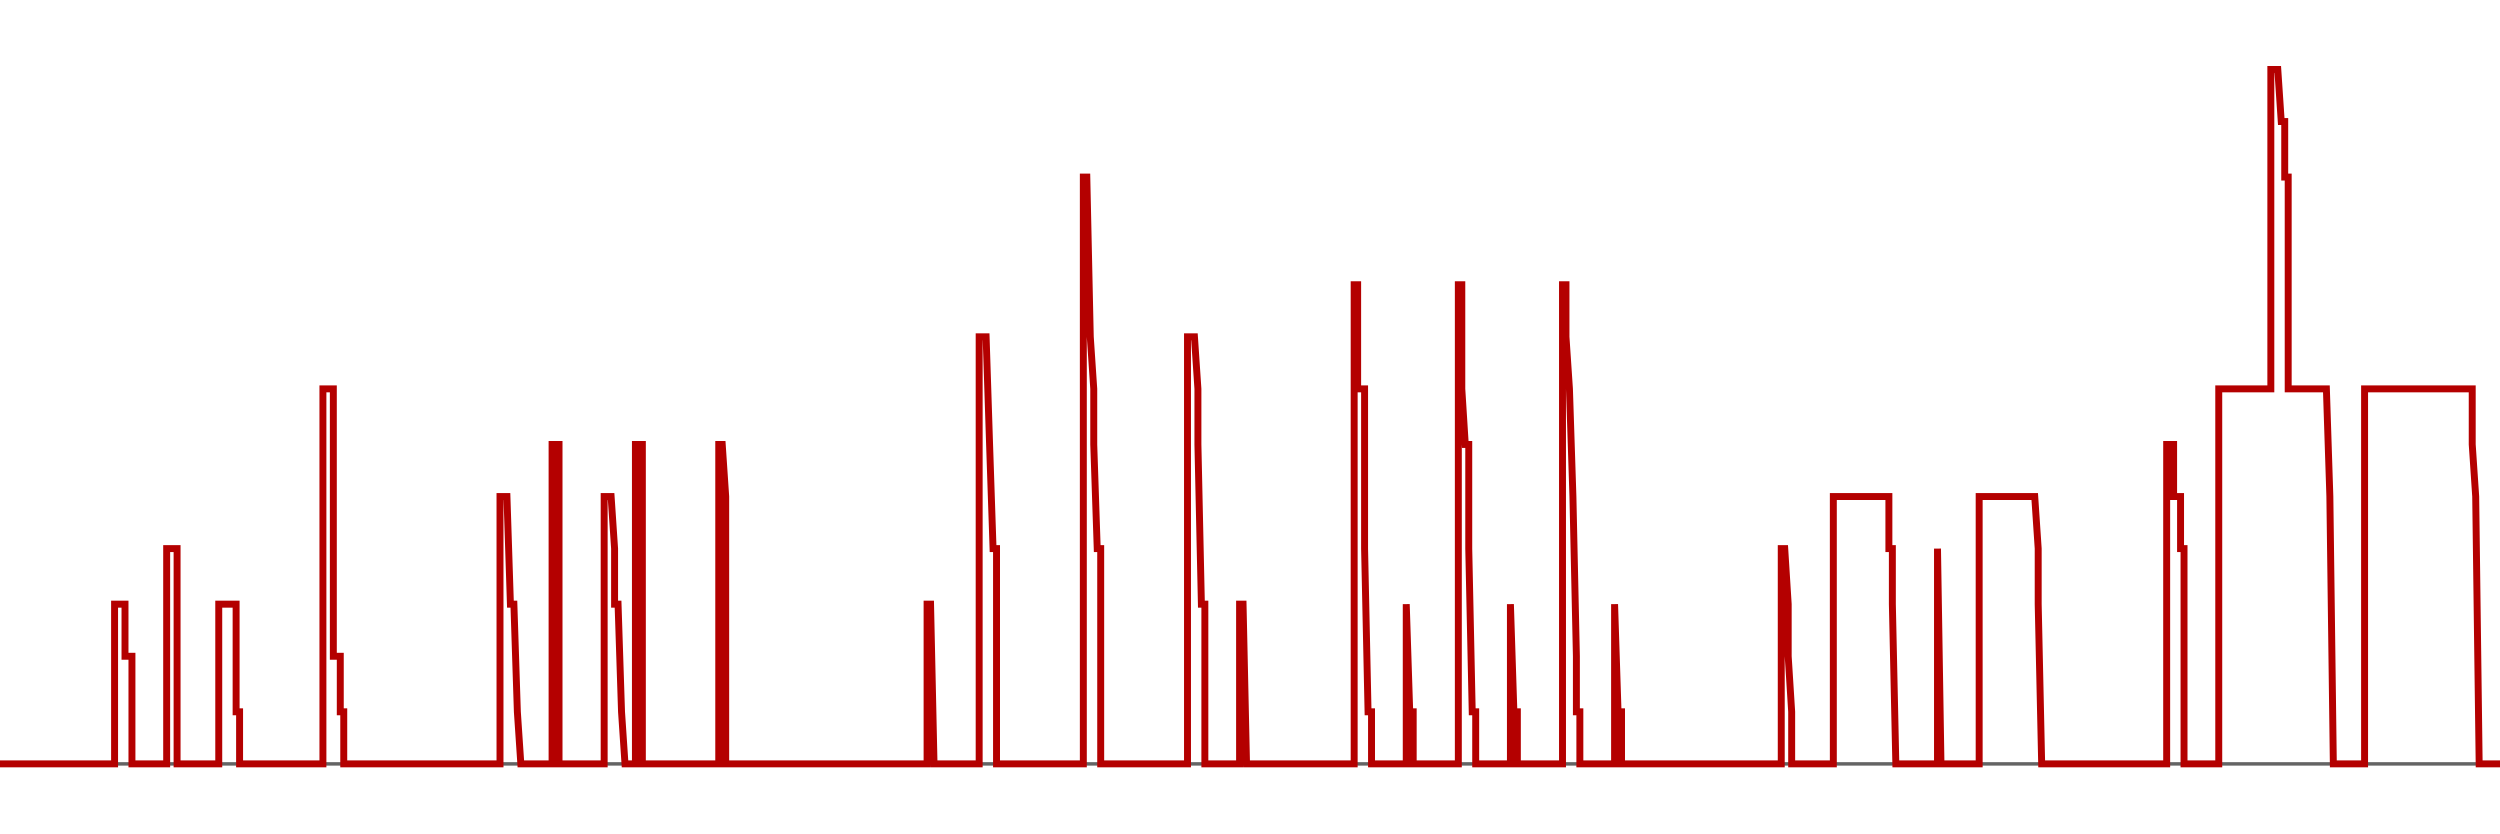
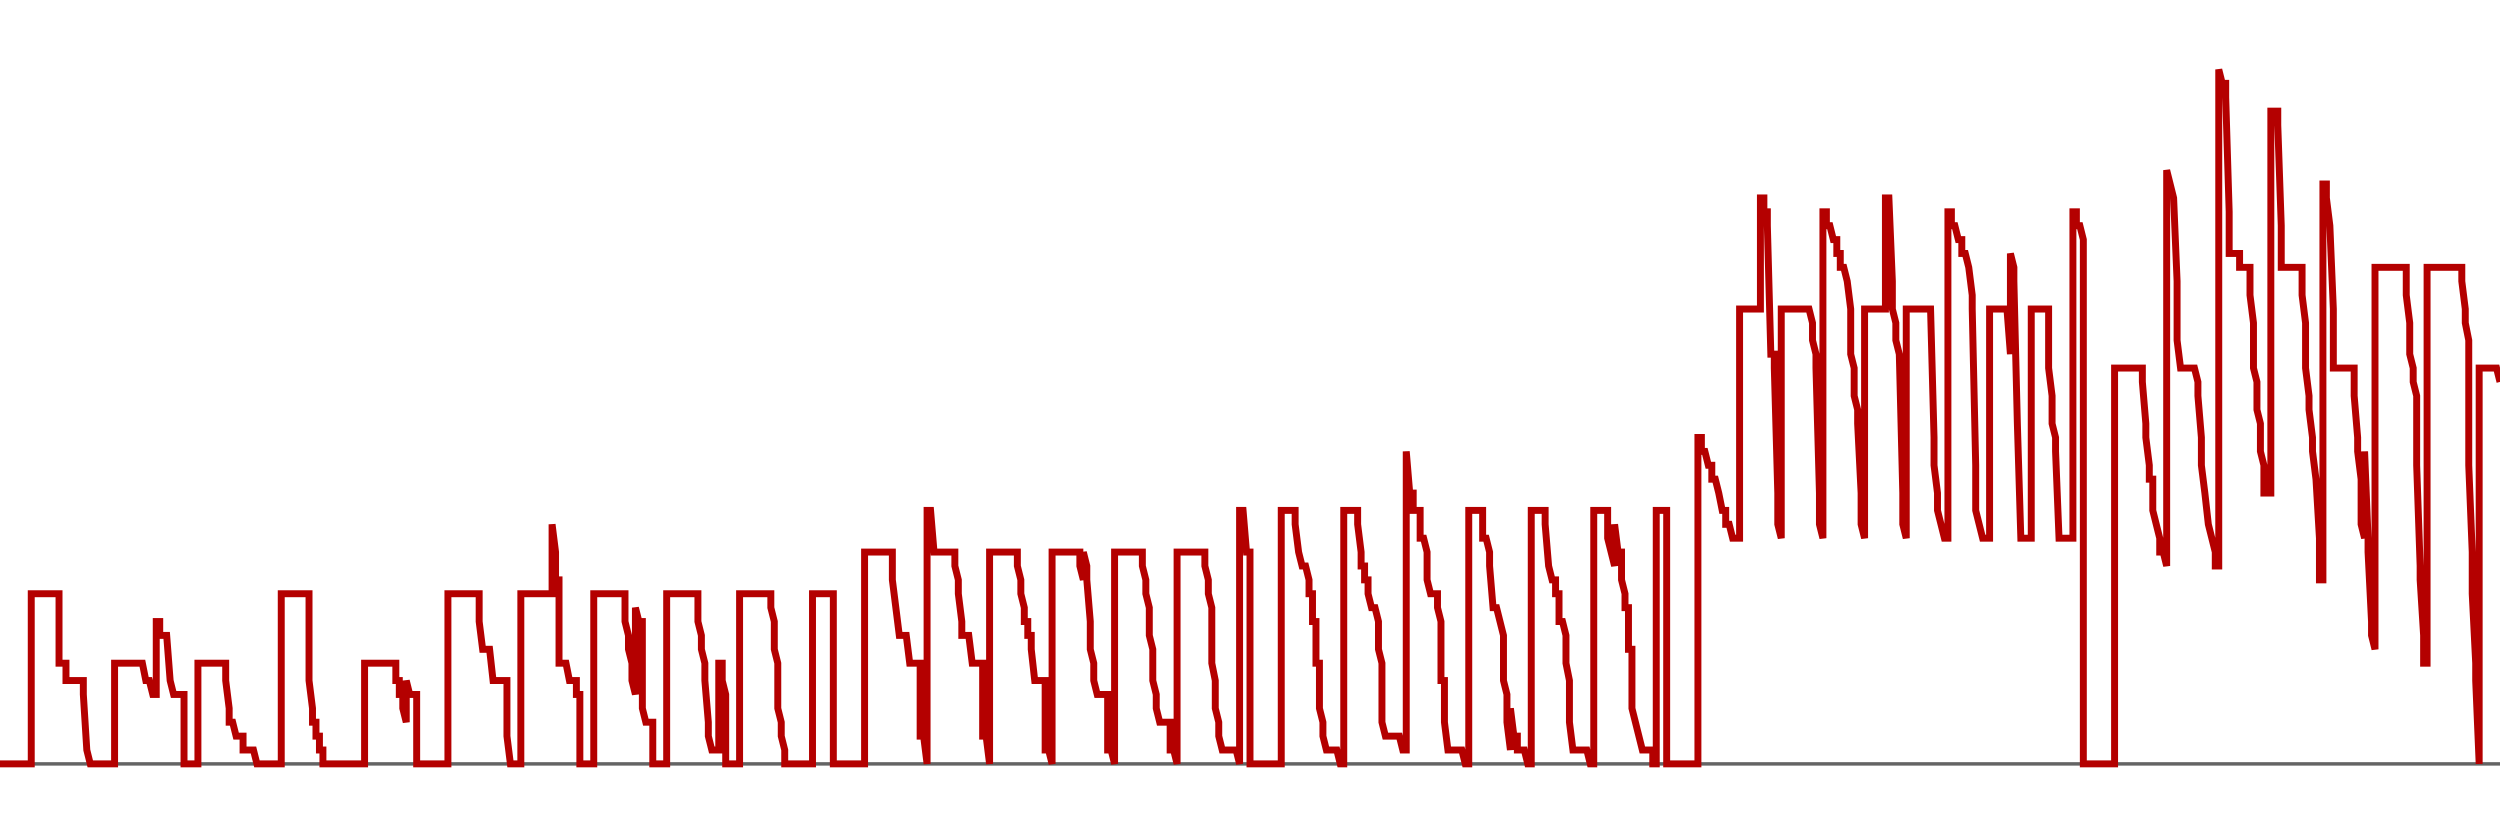
<svg xmlns="http://www.w3.org/2000/svg" width="720" height="240" viewBox="0 0 720 240">
  <rect width="720" height="240" fill="rgb(255,255,255)" />
  <line x1="0" y1="220" x2="720" y2="220" stroke="rgb(100,100,100)" />
-   <polyline fill="none" stroke="rgb(180,0,0)" stroke-width="2" points="0,220 1,220 1,220 2,220 2,220 3,220 3,220 4,220 4,220 5,220 5,220 6,220 6,220 7,220 7,220 8,220 8,220 9,220 9,220 10,220 10,220 11,220 11,220 12,220 12,220 13,220 13,220 14,220 14,220 15,220 15,220 16,220 16,220 17,220 17,220 18,220 18,220 19,220 19,220 20,220 20,220 21,220 21,220 22,220 22,220 23,220 23,220 24,220 24,220 25,220 25,220 26,220 26,220 27,220 27,220 28,220 28,220 29,220 29,220 30,220 30,220 31,220 31,220 32,220 32,220 33,220 33,174 34,174 34,174 35,174 35,174 36,174 36,189 37,189 37,189 38,189 38,220 39,220 39,220 40,220 40,220 41,220 41,220 42,220 42,220 43,220 43,220 44,220 44,220 45,220 45,220 46,220 46,220 47,220 47,220 48,220 48,158 49,158 49,158 50,158 50,158 51,158 51,220 52,220 52,220 53,220 53,220 54,220 54,220 55,220 55,220 56,220 56,220 57,220 57,220 58,220 58,220 59,220 59,220 60,220 60,220 61,220 61,220 62,220 62,220 63,220 63,174 64,174 64,174 65,174 65,174 66,174 66,174 67,174 67,174 68,174 68,205 69,205 69,220 70,220 70,220 71,220 71,220 72,220 72,220 73,220 73,220 74,220 74,220 75,220 75,220 76,220 76,220 77,220 77,220 78,220 78,220 79,220 79,220 80,220 80,220 81,220 81,220 82,220 82,220 83,220 83,220 84,220 84,220 85,220 85,220 86,220 86,220 87,220 87,220 88,220 88,220 89,220 89,220 90,220 90,220 91,220 91,220 92,220 92,220 93,220 93,112 94,112 94,112 95,112 95,112 96,112 96,189 97,189 97,189 98,189 98,205 99,205 99,220 100,220 100,220 101,220 101,220 102,220 102,220 103,220 103,220 104,220 104,220 105,220 105,220 106,220 106,220 107,220 107,220 108,220 108,220 109,220 109,220 110,220 110,220 111,220 111,220 112,220 112,220 113,220 113,220 114,220 114,220 115,220 115,220 116,220 116,220 117,220 117,220 118,220 118,220 119,220 119,220 120,220 120,220 121,220 121,220 122,220 122,220 123,220 123,220 124,220 124,220 125,220 125,220 126,220 126,220 127,220 127,220 128,220 128,220 129,220 129,220 130,220 130,220 131,220 131,220 132,220 132,220 133,220 133,220 134,220 134,220 135,220 135,220 136,220 136,220 137,220 137,220 138,220 138,220 139,220 139,220 140,220 140,220 141,220 141,220 142,220 142,220 143,220 143,220 144,220 144,143 145,143 145,143 146,143 146,143 147,174 147,174 148,174 148,174 149,205 149,205 150,220 150,220 151,220 151,220 152,220 152,220 153,220 153,220 154,220 154,220 155,220 155,220 156,220 156,220 157,220 157,220 158,220 158,220 159,220 159,128 160,128 160,128 161,128 161,220 162,220 162,220 163,220 163,220 164,220 164,220 165,220 165,220 166,220 166,220 167,220 167,220 168,220 168,220 169,220 169,220 170,220 170,220 171,220 171,220 172,220 172,220 173,220 173,220 174,220 174,143 175,143 175,143 176,143 176,143 177,158 177,174 178,174 178,174 179,205 179,205 180,220 180,220 181,220 181,220 182,220 182,220 183,220 183,128 184,128 184,128 185,128 185,220 186,220 186,220 187,220 187,220 188,220 188,220 189,220 189,220 190,220 190,220 191,220 191,220 192,220 192,220 193,220 193,220 194,220 194,220 195,220 195,220 196,220 196,220 197,220 197,220 198,220 198,220 199,220 199,220 200,220 200,220 201,220 201,220 202,220 202,220 203,220 203,220 204,220 204,220 205,220 205,220 206,220 206,220 207,220 207,128 208,128 208,128 209,143 209,220 210,220 210,220 211,220 211,220 212,220 212,220 213,220 213,220 214,220 214,220 215,220 215,220 216,220 216,220 217,220 217,220 218,220 218,220 219,220 219,220 220,220 220,220 221,220 221,220 222,220 222,220 223,220 223,220 224,220 224,220 225,220 225,220 226,220 226,220 227,220 227,220 228,220 228,220 229,220 229,220 230,220 230,220 231,220 231,220 232,220 232,220 233,220 233,220 234,220 234,220 235,220 235,220 236,220 236,220 237,220 237,220 238,220 238,220 239,220 239,220 240,220 240,220 241,220 241,220 242,220 242,220 243,220 243,220 244,220 244,220 245,220 245,220 246,220 246,220 247,220 247,220 248,220 248,220 249,220 249,220 250,220 250,220 251,220 251,220 252,220 252,220 253,220 253,220 254,220 254,220 255,220 255,220 256,220 256,220 257,220 257,220 258,220 258,220 259,220 259,220 260,220 260,220 261,220 261,220 262,220 262,220 263,220 263,220 264,220 264,220 265,220 265,220 266,220 266,220 267,220 267,174 268,174 268,174 269,220 269,220 270,220 270,220 271,220 271,220 272,220 272,220 273,220 273,220 274,220 274,220 275,220 275,220 276,220 276,220 277,220 277,220 278,220 278,220 279,220 279,220 280,220 280,220 281,220 281,220 282,220 282,97 283,97 283,97 284,97 284,97 285,128 285,128 286,158 286,158 287,158 287,220 288,220 288,220 289,220 289,220 290,220 290,220 291,220 291,220 292,220 292,220 293,220 293,220 294,220 294,220 295,220 295,220 296,220 296,220 297,220 297,220 298,220 298,220 299,220 299,220 300,220 300,220 301,220 301,220 302,220 302,220 303,220 303,220 304,220 304,220 305,220 305,220 306,220 306,220 307,220 307,220 308,220 308,220 309,220 309,220 310,220 310,220 311,220 311,220 312,220 312,51 313,51 313,51 314,97 314,97 315,112 315,128 316,158 316,158 317,158 317,220 318,220 318,220 319,220 319,220 320,220 320,220 321,220 321,220 322,220 322,220 323,220 323,220 324,220 324,220 325,220 325,220 326,220 326,220 327,220 327,220 328,220 328,220 329,220 329,220 330,220 330,220 331,220 331,220 332,220 332,220 333,220 333,220 334,220 334,220 335,220 335,220 336,220 336,220 337,220 337,220 338,220 338,220 339,220 339,220 340,220 340,220 341,220 341,220 342,220 342,97 343,97 343,97 344,97 344,97 345,112 345,128 346,174 346,174 347,174 347,220 348,220 348,220 349,220 349,220 350,220 350,220 351,220 351,220 352,220 352,220 353,220 353,220 354,220 354,220 355,220 355,220 356,220 356,220 357,220 357,174 358,174 358,174 359,220 359,220 360,220 360,220 361,220 361,220 362,220 362,220 363,220 363,220 364,220 364,220 365,220 365,220 366,220 366,220 367,220 367,220 368,220 368,220 369,220 369,220 370,220 370,220 371,220 371,220 372,220 372,220 373,220 373,220 374,220 374,220 375,220 375,220 376,220 376,220 377,220 377,220 378,220 378,220 379,220 379,220 380,220 380,220 381,220 381,220 382,220 382,220 383,220 383,220 384,220 384,220 385,220 385,220 386,220 386,220 387,220 387,220 388,220 388,220 389,220 389,220 390,220 390,82 391,82 391,112 392,112 392,112 393,112 393,158 394,205 394,205 395,205 395,220 396,220 396,220 397,220 397,220 398,220 398,220 399,220 399,220 400,220 400,220 401,220 401,220 402,220 402,220 403,220 403,220 404,220 404,220 405,220 405,174 406,205 406,205 407,205 407,220 408,220 408,220 409,220 409,220 410,220 410,220 411,220 411,220 412,220 412,220 413,220 413,220 414,220 414,220 415,220 415,220 416,220 416,220 417,220 417,220 418,220 418,220 419,220 419,220 420,220 420,82 421,82 421,112 422,128 422,128 423,128 423,158 424,205 424,205 425,205 425,220 426,220 426,220 427,220 427,220 428,220 428,220 429,220 429,220 430,220 430,220 431,220 431,220 432,220 432,220 433,220 433,220 434,220 434,220 435,220 435,174 436,205 436,205 437,205 437,220 438,220 438,220 439,220 439,220 440,220 440,220 441,220 441,220 442,220 442,220 443,220 443,220 444,220 444,220 445,220 445,220 446,220 446,220 447,220 447,220 448,220 448,220 449,220 449,220 450,220 450,82 451,82 451,97 452,112 452,112 453,143 453,143 454,189 454,205 455,205 455,220 456,220 456,220 457,220 457,220 458,220 458,220 459,220 459,220 460,220 460,220 461,220 461,220 462,220 462,220 463,220 463,220 464,220 464,220 465,220 465,174 466,205 466,205 467,205 467,220 468,220 468,220 469,220 469,220 470,220 470,220 471,220 471,220 472,220 472,220 473,220 473,220 474,220 474,220 475,220 475,220 476,220 476,220 477,220 477,220 478,220 478,220 479,220 479,220 480,220 480,220 481,220 481,220 482,220 482,220 483,220 483,220 484,220 484,220 485,220 485,220 486,220 486,220 487,220 487,220 488,220 488,220 489,220 489,220 490,220 490,220 491,220 491,220 492,220 492,220 493,220 493,220 494,220 494,220 495,220 495,220 496,220 496,220 497,220 497,220 498,220 498,220 499,220 499,220 500,220 500,220 501,220 501,220 502,220 502,220 503,220 503,220 504,220 504,220 505,220 505,220 506,220 506,220 507,220 507,220 508,220 508,220 509,220 509,220 510,220 510,220 511,220 511,220 512,220 512,220 513,220 513,158 514,158 514,158 515,174 515,189 516,205 516,220 517,220 517,220 518,220 518,220 519,220 519,220 520,220 520,220 521,220 521,220 522,220 522,220 523,220 523,220 524,220 524,220 525,220 525,220 526,220 526,220 527,220 527,220 528,220 528,143 529,143 529,143 530,143 530,143 531,143 531,143 532,143 532,143 533,143 533,143 534,143 534,143 535,143 535,143 536,143 536,143 537,143 537,143 538,143 538,143 539,143 539,143 540,143 540,143 541,143 541,143 542,143 542,143 543,143 543,143 544,143 544,158 545,158 545,174 546,220 546,220 547,220 547,220 548,220 548,220 549,220 549,220 550,220 550,220 551,220 551,220 552,220 552,220 553,220 553,220 554,220 554,220 555,220 555,220 556,220 556,220 557,220 557,220 558,220 558,158 559,220 559,220 560,220 560,220 561,220 561,220 562,220 562,220 563,220 563,220 564,220 564,220 565,220 565,220 566,220 566,220 567,220 567,220 568,220 568,220 569,220 569,220 570,220 570,143 571,143 571,143 572,143 572,143 573,143 573,143 574,143 574,143 575,143 575,143 576,143 576,143 577,143 577,143 578,143 578,143 579,143 579,143 580,143 580,143 581,143 581,143 582,143 582,143 583,143 583,143 584,143 584,143 585,143 585,143 586,143 586,143 587,158 587,174 588,220 588,220 589,220 589,220 590,220 590,220 591,220 591,220 592,220 592,220 593,220 593,220 594,220 594,220 595,220 595,220 596,220 596,220 597,220 597,220 598,220 598,220 599,220 599,220 600,220 600,220 601,220 601,220 602,220 602,220 603,220 603,220 604,220 604,220 605,220 605,220 606,220 606,220 607,220 607,220 608,220 608,220 609,220 609,220 610,220 610,220 611,220 611,220 612,220 612,220 613,220 613,220 614,220 614,220 615,220 615,220 616,220 616,220 617,220 617,220 618,220 618,220 619,220 619,220 620,220 620,220 621,220 621,220 622,220 622,220 623,220 623,220 624,220 624,128 625,128 625,128 626,128 626,143 627,143 627,143 628,143 628,158 629,158 629,220 630,220 630,220 631,220 631,220 632,220 632,220 633,220 633,220 634,220 634,220 635,220 635,220 636,220 636,220 637,220 637,220 638,220 638,220 639,220 639,112 640,112 640,112 641,112 641,112 642,112 642,112 643,112 643,112 644,112 644,112 645,112 645,112 646,112 646,112 647,112 647,112 648,112 648,112 649,112 649,112 650,112 650,112 651,112 651,112 652,112 652,112 653,112 653,112 654,112 654,20 655,20 655,20 656,20 656,20 657,35 657,35 658,35 658,51 659,51 659,112 660,112 660,112 661,112 661,112 662,112 662,112 663,112 663,112 664,112 664,112 665,112 665,112 666,112 666,112 667,112 667,112 668,112 668,112 669,112 669,112 670,112 670,112 671,143 671,143 672,220 672,220 673,220 673,220 674,220 674,220 675,220 675,220 676,220 676,220 677,220 677,220 678,220 678,220 679,220 679,220 680,220 680,220 681,220 681,112 682,112 682,112 683,112 683,112 684,112 684,112 685,112 685,112 686,112 686,112 687,112 687,112 688,112 688,112 689,112 689,112 690,112 690,112 691,112 691,112 692,112 692,112 693,112 693,112 694,112 694,112 695,112 695,112 696,112 696,112 697,112 697,112 698,112 698,112 699,112 699,112 700,112 700,112 701,112 701,112 702,112 702,112 703,112 703,112 704,112 704,112 705,112 705,112 706,112 706,112 707,112 707,112 708,112 708,112 709,112 709,112 710,112 710,112 711,112 711,112 712,112 712,128 713,143 713,143 714,220 714,220 715,220 715,220 716,220 716,220 717,220 717,220 718,220 718,220 719,220 719,220 720,220" />
+   <polyline fill="none" stroke="rgb(180,0,0)" stroke-width="2" points="0,220 1,220 1,220 2,220 2,220 3,220 3,220 4,220 4,220 5,220 5,220 6,220 6,220 7,220 7,220 8,220 8,220 9,220 9,171 10,171 10,171 11,171 11,171 12,171 12,171 13,171 13,171 14,171 14,171 15,171 15,171 16,171 16,171 17,171 17,191 18,191 18,191 19,191 19,196 20,196 20,196 21,196 21,196 22,196 22,196 23,196 23,196 24,196 24,200 25,216 25,216 26,220 26,220 27,220 27,220 28,220 28,220 29,220 29,220 30,220 30,220 31,220 31,220 32,220 32,220 33,220 33,191 34,191 34,191 35,191 35,191 36,191 36,191 37,191 37,191 38,191 38,191 39,191 39,191 40,191 40,191 41,191 41,191 42,196 42,196 43,196 43,196 44,200 44,200 45,200 45,179 46,179 46,183 47,183 47,183 48,183 48,183 49,196 49,196 50,200 50,200 51,200 51,200 52,200 52,200 53,200 53,220 54,220 54,220 55,220 55,220 56,220 56,220 57,220 57,191 58,191 58,191 59,191 59,191 60,191 60,191 61,191 61,191 62,191 62,191 63,191 63,191 64,191 64,191 65,191 65,196 66,204 66,208 67,208 67,208 68,212 68,212 69,212 69,212 70,212 70,216 71,216 71,216 72,216 72,216 73,216 73,216 74,220 74,220 75,220 75,220 76,220 76,220 77,220 77,220 78,220 78,220 79,220 79,220 80,220 80,220 81,220 81,171 82,171 82,171 83,171 83,171 84,171 84,171 85,171 85,171 86,171 86,171 87,171 87,171 88,171 88,171 89,171 89,196 90,204 90,208 91,208 91,212 92,212 92,216 93,216 93,220 94,220 94,220 95,220 95,220 96,220 96,220 97,220 97,220 98,220 98,220 99,220 99,220 100,220 100,220 101,220 101,220 102,220 102,220 103,220 103,220 104,220 104,220 105,220 105,191 106,191 106,191 107,191 107,191 108,191 108,191 109,191 109,191 110,191 110,191 111,191 111,191 112,191 112,191 113,191 113,191 114,191 114,196 115,196 115,200 116,200 116,204 117,208 117,196 118,200 118,200 119,200 119,200 120,200 120,220 121,220 121,220 122,220 122,220 123,220 123,220 124,220 124,220 125,220 125,220 126,220 126,220 127,220 127,220 128,220 128,220 129,220 129,171 130,171 130,171 131,171 131,171 132,171 132,171 133,171 133,171 134,171 134,171 135,171 135,171 136,171 136,171 137,171 137,171 138,171 138,179 139,187 139,187 140,187 140,187 141,187 141,187 142,196 142,196 143,196 143,196 144,196 144,196 145,196 145,196 146,196 146,212 147,220 147,220 148,220 148,220 149,220 149,220 150,220 150,171 151,171 151,171 152,171 152,171 153,171 153,171 154,171 154,171 155,171 155,171 156,171 156,171 157,171 157,171 158,171 158,171 159,171 159,151 160,159 160,167 161,167 161,191 162,191 162,191 163,191 163,191 164,196 164,196 165,196 165,196 166,196 166,200 167,200 167,220 168,220 168,220 169,220 169,220 170,220 170,220 171,220 171,171 172,171 172,171 173,171 173,171 174,171 174,171 175,171 175,171 176,171 176,171 177,171 177,171 178,171 178,171 179,171 179,171 180,171 180,179 181,183 181,187 182,191 182,196 183,200 183,175 184,179 184,179 185,179 185,204 186,208 186,208 187,208 187,208 188,208 188,220 189,220 189,220 190,220 190,220 191,220 191,220 192,220 192,171 193,171 193,171 194,171 194,171 195,171 195,171 196,171 196,171 197,171 197,171 198,171 198,171 199,171 199,171 200,171 200,171 201,171 201,179 202,183 202,187 203,191 203,196 204,208 204,212 205,216 205,216 206,216 206,216 207,216 207,191 208,191 208,196 209,200 209,220 210,220 210,220 211,220 211,220 212,220 212,220 213,220 213,171 214,171 214,171 215,171 215,171 216,171 216,171 217,171 217,171 218,171 218,171 219,171 219,171 220,171 220,171 221,171 221,171 222,171 222,175 223,179 223,187 224,191 224,204 225,208 225,212 226,216 226,220 227,220 227,220 228,220 228,220 229,220 229,220 230,220 230,220 231,220 231,220 232,220 232,220 233,220 233,220 234,220 234,171 235,171 235,171 236,171 236,171 237,171 237,171 238,171 238,171 239,171 239,171 240,171 240,220 241,220 241,220 242,220 242,220 243,220 243,220 244,220 244,220 245,220 245,220 246,220 246,220 247,220 247,220 248,220 248,220 249,220 249,159 250,159 250,159 251,159 251,159 252,159 252,159 253,159 253,159 254,159 254,159 255,159 255,159 256,159 256,159 257,159 257,167 258,175 258,175 259,183 259,183 260,183 260,183 261,183 261,183 262,191 262,191 263,191 263,191 264,191 264,191 265,191 265,212 266,212 266,212 267,220 267,147 268,147 268,147 269,159 269,159 270,159 270,159 271,159 271,159 272,159 272,159 273,159 273,159 274,159 274,159 275,159 275,163 276,167 276,171 277,179 277,183 278,183 278,183 279,183 279,183 280,191 280,191 281,191 281,191 282,191 282,191 283,191 283,212 284,212 284,212 285,220 285,159 286,159 286,159 287,159 287,159 288,159 288,159 289,159 289,159 290,159 290,159 291,159 291,159 292,159 292,159 293,159 293,163 294,167 294,171 295,175 295,179 296,179 296,183 297,183 297,187 298,196 298,196 299,196 299,196 300,196 300,196 301,196 301,216 302,216 302,216 303,220 303,159 304,159 304,159 305,159 305,159 306,159 306,159 307,159 307,159 308,159 308,159 309,159 309,159 310,159 310,159 311,159 311,163 312,167 312,159 313,163 313,167 314,179 314,187 315,191 315,196 316,200 316,200 317,200 317,200 318,200 318,200 319,200 319,216 320,216 320,216 321,220 321,159 322,159 322,159 323,159 323,159 324,159 324,159 325,159 325,159 326,159 326,159 327,159 327,159 328,159 328,159 329,159 329,163 330,167 330,171 331,175 331,183 332,187 332,196 333,200 333,204 334,208 334,208 335,208 335,208 336,208 336,208 337,208 337,216 338,216 338,216 339,220 339,159 340,159 340,159 341,159 341,159 342,159 342,159 343,159 343,159 344,159 344,159 345,159 345,159 346,159 346,159 347,159 347,163 348,167 348,171 349,175 349,191 350,196 350,204 351,208 351,212 352,216 352,216 353,216 353,216 354,216 354,216 355,216 355,216 356,216 356,216 357,220 357,147 358,147 358,147 359,159 359,159 360,159 360,220 361,220 361,220 362,220 362,220 363,220 363,220 364,220 364,220 365,220 365,220 366,220 366,220 367,220 367,220 368,220 368,220 369,220 369,147 370,147 370,147 371,147 371,147 372,147 372,147 373,147 373,151 374,159 374,159 375,163 375,163 376,163 376,163 377,167 377,171 378,171 378,179 379,179 379,191 380,191 380,204 381,208 381,212 382,216 382,216 383,216 383,216 384,216 384,216 385,216 385,216 386,220 386,220 387,220 387,147 388,147 388,147 389,147 389,147 390,147 390,147 391,147 391,151 392,159 392,163 393,163 393,167 394,167 394,171 395,175 395,175 396,175 396,175 397,179 397,187 398,191 398,208 399,212 399,212 400,212 400,212 401,212 401,212 402,212 402,212 403,212 403,212 404,216 404,216 405,216 405,130 406,142 406,142 407,142 407,147 408,147 408,147 409,147 409,155 410,155 410,155 411,159 411,167 412,171 412,171 413,171 413,171 414,171 414,175 415,179 415,196 416,196 416,208 417,216 417,216 418,216 418,216 419,216 419,216 420,216 420,216 421,216 421,216 422,220 422,220 423,220 423,147 424,147 424,147 425,147 425,147 426,147 426,147 427,147 427,155 428,155 428,155 429,159 429,163 430,175 430,175 431,175 431,175 432,179 432,179 433,183 433,196 434,200 434,208 435,216 435,204 436,212 436,212 437,212 437,216 438,216 438,216 439,216 439,216 440,220 440,220 441,220 441,147 442,147 442,147 443,147 443,147 444,147 444,147 445,147 445,151 446,163 446,163 447,167 447,167 448,167 448,171 449,171 449,179 450,179 450,179 451,183 451,191 452,196 452,208 453,216 453,216 454,216 454,216 455,216 455,216 456,216 456,216 457,216 457,216 458,220 458,220 459,220 459,147 460,147 460,147 461,147 461,147 462,147 462,147 463,147 463,155 464,159 464,159 465,163 465,151 466,159 466,159 467,159 467,167 468,171 468,175 469,175 469,187 470,187 470,204 471,208 471,208 472,212 472,212 473,216 473,216 474,216 474,216 475,216 475,216 476,216 476,220 477,220 477,147 478,147 478,147 479,147 479,147 480,147 480,220 481,220 481,220 482,220 482,220 483,220 483,220 484,220 484,220 485,220 485,220 486,220 486,220 487,220 487,220 488,220 488,220 489,220 489,126 490,126 490,130 491,130 491,130 492,134 492,134 493,134 493,138 494,138 494,138 495,142 495,142 496,147 496,147 497,147 497,151 498,151 498,151 499,155 499,155 500,155 500,155 501,155 501,89 502,89 502,89 503,89 503,89 504,89 504,89 505,89 505,89 506,89 506,89 507,89 507,57 508,57 508,61 509,61 509,65 510,102 510,102 511,102 511,106 512,142 512,151 513,155 513,89 514,89 514,89 515,89 515,89 516,89 516,89 517,89 517,89 518,89 518,89 519,89 519,89 520,89 520,89 521,89 521,89 522,93 522,98 523,102 523,106 524,142 524,151 525,155 525,61 526,61 526,65 527,65 527,65 528,69 528,69 529,69 529,73 530,73 530,77 531,77 531,77 532,81 532,81 533,89 533,102 534,106 534,114 535,118 535,122 536,142 536,151 537,155 537,89 538,89 538,89 539,89 539,89 540,89 540,89 541,89 541,89 542,89 542,89 543,89 543,57 544,57 544,57 545,81 545,89 546,93 546,98 547,102 547,102 548,142 548,151 549,155 549,89 550,89 550,89 551,89 551,89 552,89 552,89 553,89 553,89 554,89 554,89 555,89 555,89 556,89 556,89 557,126 557,134 558,142 558,147 559,151 559,151 560,155 560,155 561,155 561,61 562,61 562,65 563,65 563,65 564,69 564,69 565,69 565,73 566,73 566,73 567,77 567,77 568,85 568,89 569,134 569,147 570,151 570,151 571,155 571,155 572,155 572,155 573,155 573,89 574,89 574,89 575,89 575,89 576,89 576,89 577,89 577,89 578,89 578,89 579,102 579,73 580,77 580,81 581,122 581,122 582,155 582,155 583,155 583,155 584,155 584,155 585,155 585,89 586,89 586,89 587,89 587,89 588,89 588,89 589,89 589,89 590,89 590,106 591,114 591,122 592,126 592,130 593,155 593,155 594,155 594,155 595,155 595,155 596,155 596,155 597,155 597,61 598,61 598,65 599,65 599,65 600,69 600,220 601,220 601,220 602,220 602,220 603,220 603,220 604,220 604,220 605,220 605,220 606,220 606,220 607,220 607,220 608,220 608,220 609,220 609,106 610,106 610,106 611,106 611,106 612,106 612,106 613,106 613,106 614,106 614,106 615,106 615,106 616,106 616,106 617,106 617,110 618,122 618,126 619,134 619,138 620,138 620,147 621,151 621,151 622,155 622,159 623,159 623,159 624,163 624,49 625,53 625,53 626,57 626,57 627,81 627,98 628,106 628,106 629,106 629,106 630,106 630,106 631,106 631,106 632,106 632,106 633,110 633,114 634,126 634,134 635,142 635,142 636,151 636,151 637,155 637,155 638,159 638,163 639,163 639,20 640,24 640,24 641,24 641,28 642,61 642,73 643,73 643,73 644,73 644,73 645,73 645,77 646,77 646,77 647,77 647,77 648,77 648,85 649,93 649,106 650,110 650,118 651,122 651,130 652,134 652,142 653,142 653,142 654,142 654,32 655,32 655,32 656,32 656,36 657,65 657,77 658,77 658,77 659,77 659,77 660,77 660,77 661,77 661,77 662,77 662,77 663,77 663,85 664,93 664,106 665,114 665,118 666,126 666,130 667,138 667,138 668,155 668,167 669,167 669,53 670,53 670,57 671,65 671,65 672,89 672,106 673,106 673,106 674,106 674,106 675,106 675,106 676,106 676,106 677,106 677,106 678,106 678,114 679,126 679,130 680,138 680,151 681,155 681,130 682,155 682,159 683,179 683,183 684,187 684,77 685,77 685,77 686,77 686,77 687,77 687,77 688,77 688,77 689,77 689,77 690,77 690,77 691,77 691,77 692,77 692,77 693,77 693,85 694,93 694,102 695,106 695,110 696,114 696,134 697,163 697,167 698,183 698,191 699,191 699,77 700,77 700,77 701,77 701,77 702,77 702,77 703,77 703,77 704,77 704,77 705,77 705,77 706,77 706,77 707,77 707,77 708,77 708,77 709,77 709,81 710,89 710,93 711,98 711,134 712,159 712,171 713,191 713,196 714,220 714,106 715,106 715,106 716,106 716,106 717,106 717,106 718,106 718,106 719,106 719,106 720,110" />
</svg>
